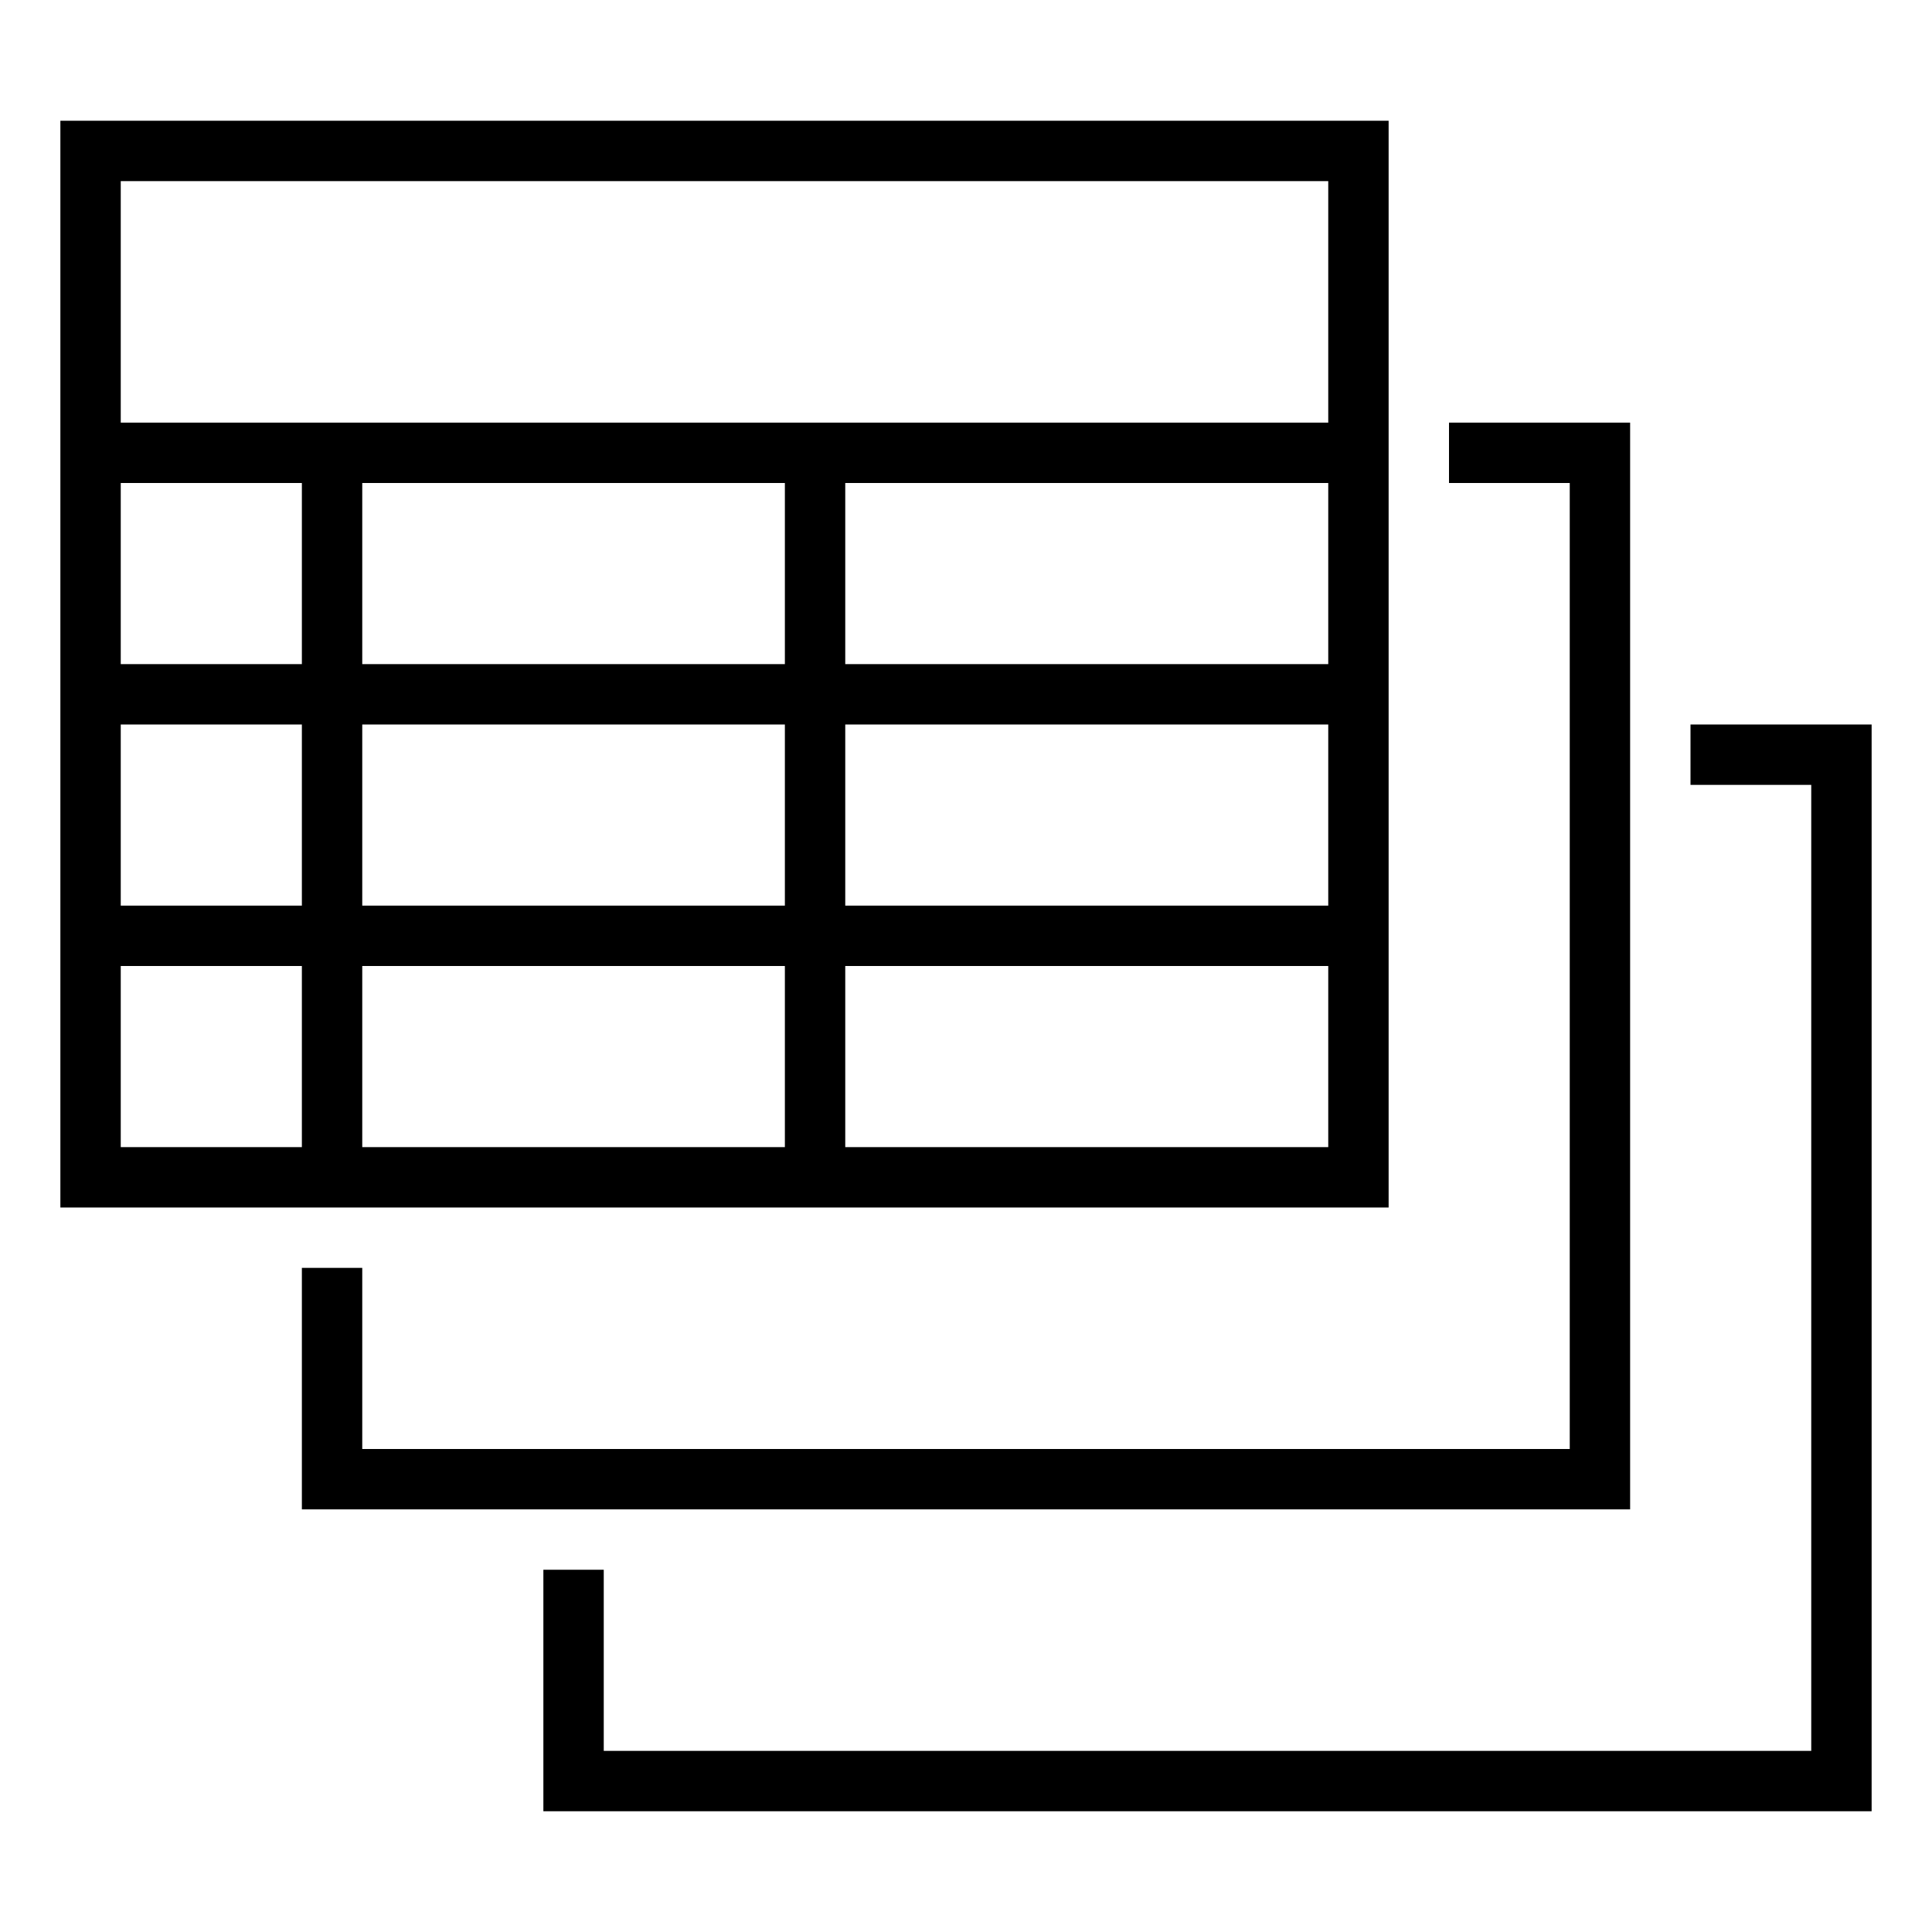
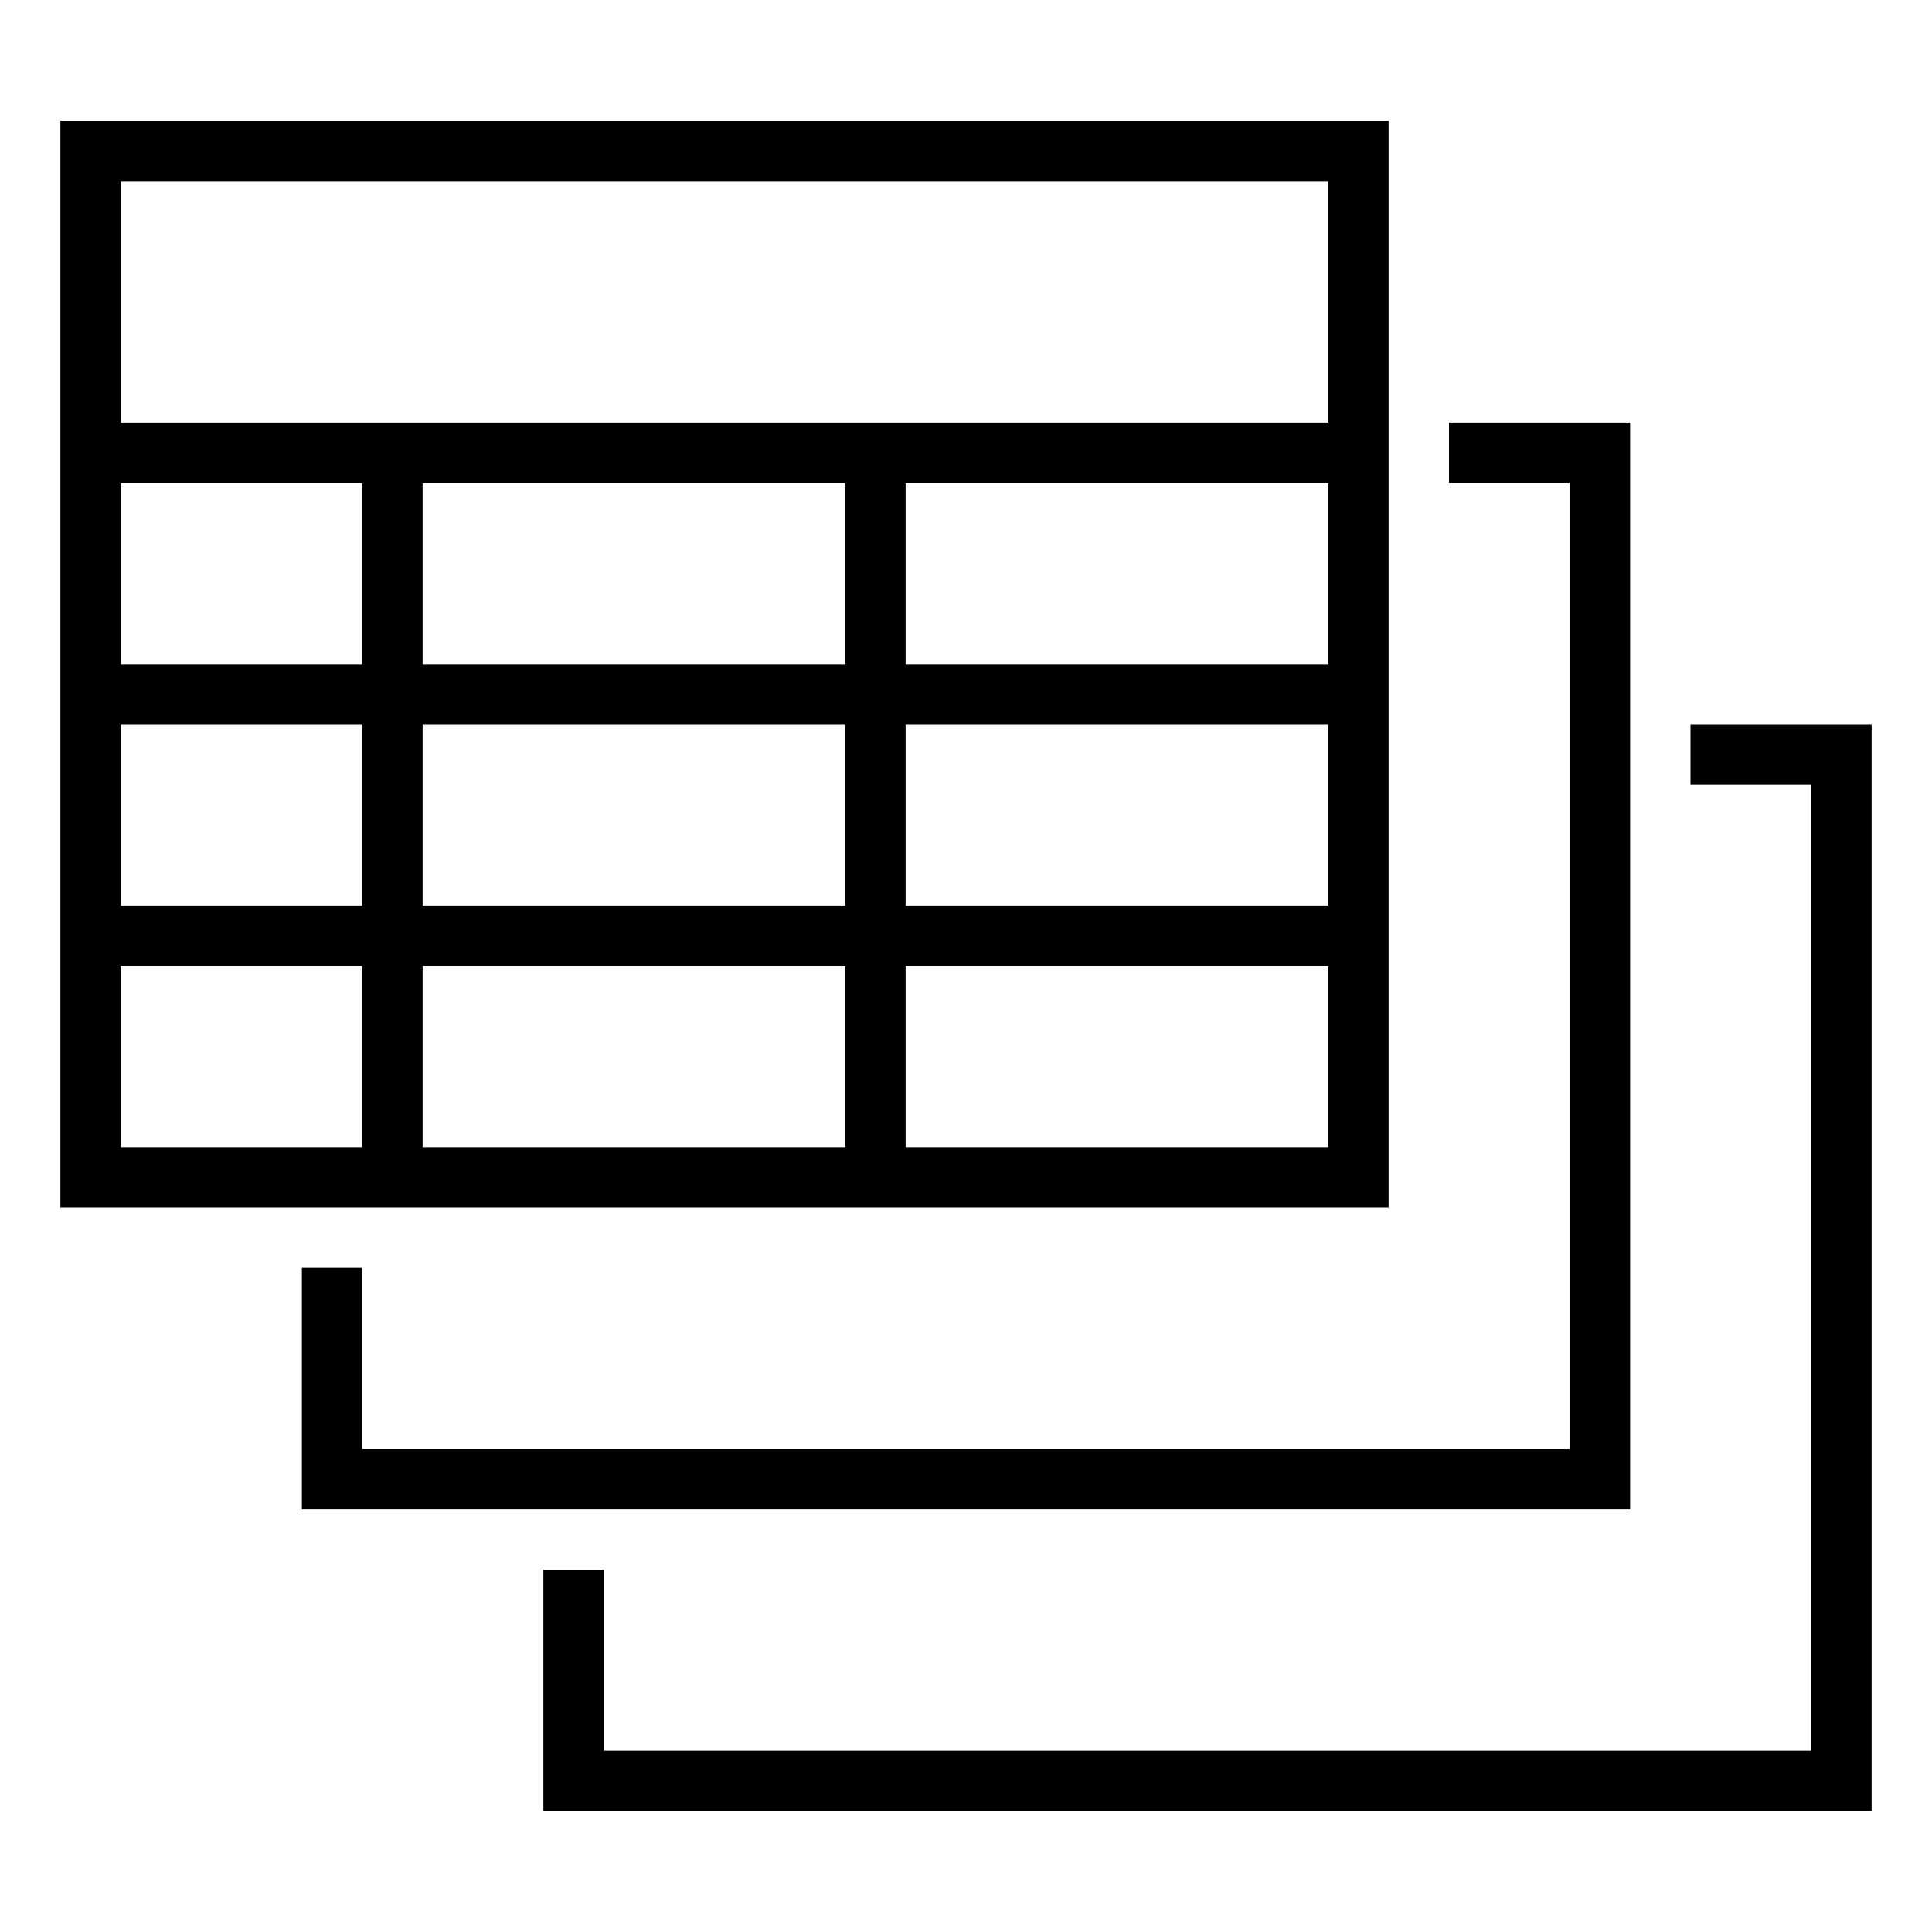
<svg xmlns="http://www.w3.org/2000/svg" viewBox="0 0 32 32">
-   <path d="M31 12v18H9v-4h1v3h20V13h-2v-1zm-4 13V7h-3v1h2v16H6v-3H5v4zM1 20V2h22v18zm12-1v-3H6v3zm0-11H6v3h7zm-7 4v3h7v-3zm16 4h-8v3h8zm0-4h-8v3h8zm0-4h-8v3h8zM2 7h20V3H2zm0 4h3V8H2zm0 4h3v-3H2zm3 4v-3H2v3z" />
+   <path d="M31 12v18H9v-4h1v3h20V13h-2v-1zm-4 13V7h-3v1h2v16H6v-3H5v4zM1 20V2h22v18zm13-1v-3H7v3zm0-11H7v3h7zm-7 4v3h7v-3zm15 4h-7v3h7zm0-4h-7v3h7zm0-4h-7v3h7zM2 7h20V3H2zm0 4h4V8H2zm0 4h4v-3H2zm4 4v-3H2v3z" />
  <path fill="none" d="M0 0h32v32H0z" />
</svg>
